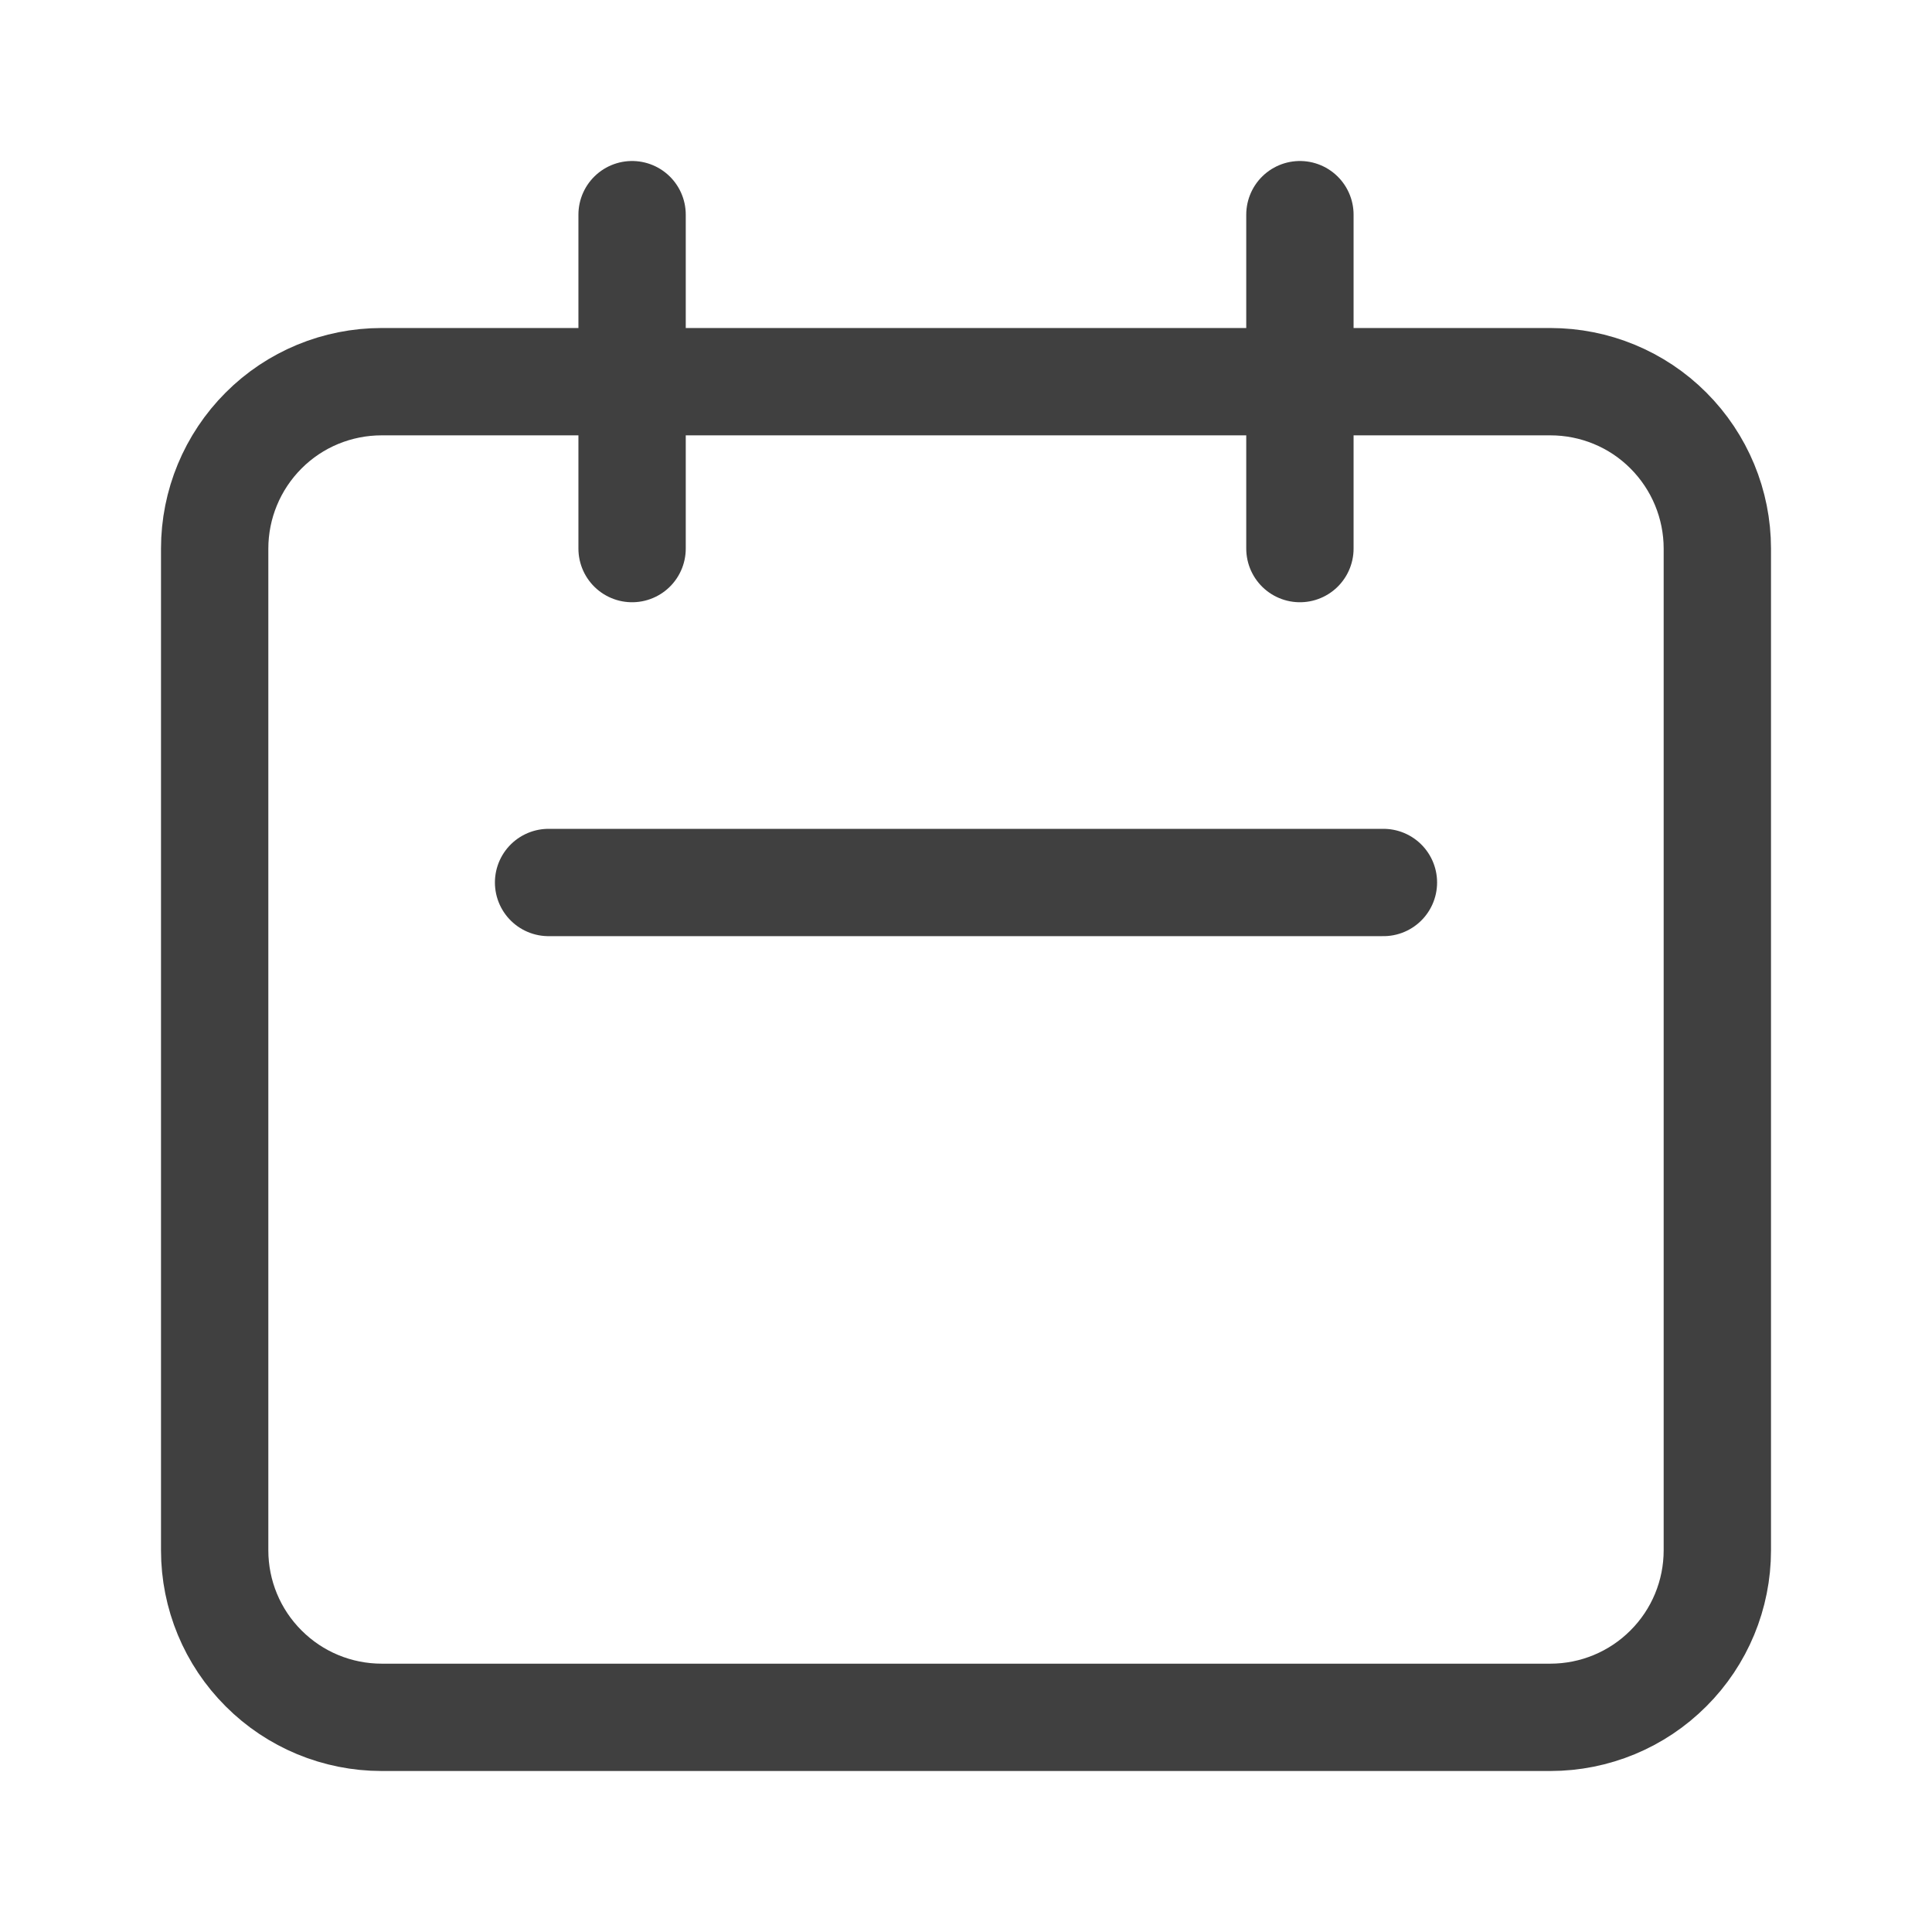
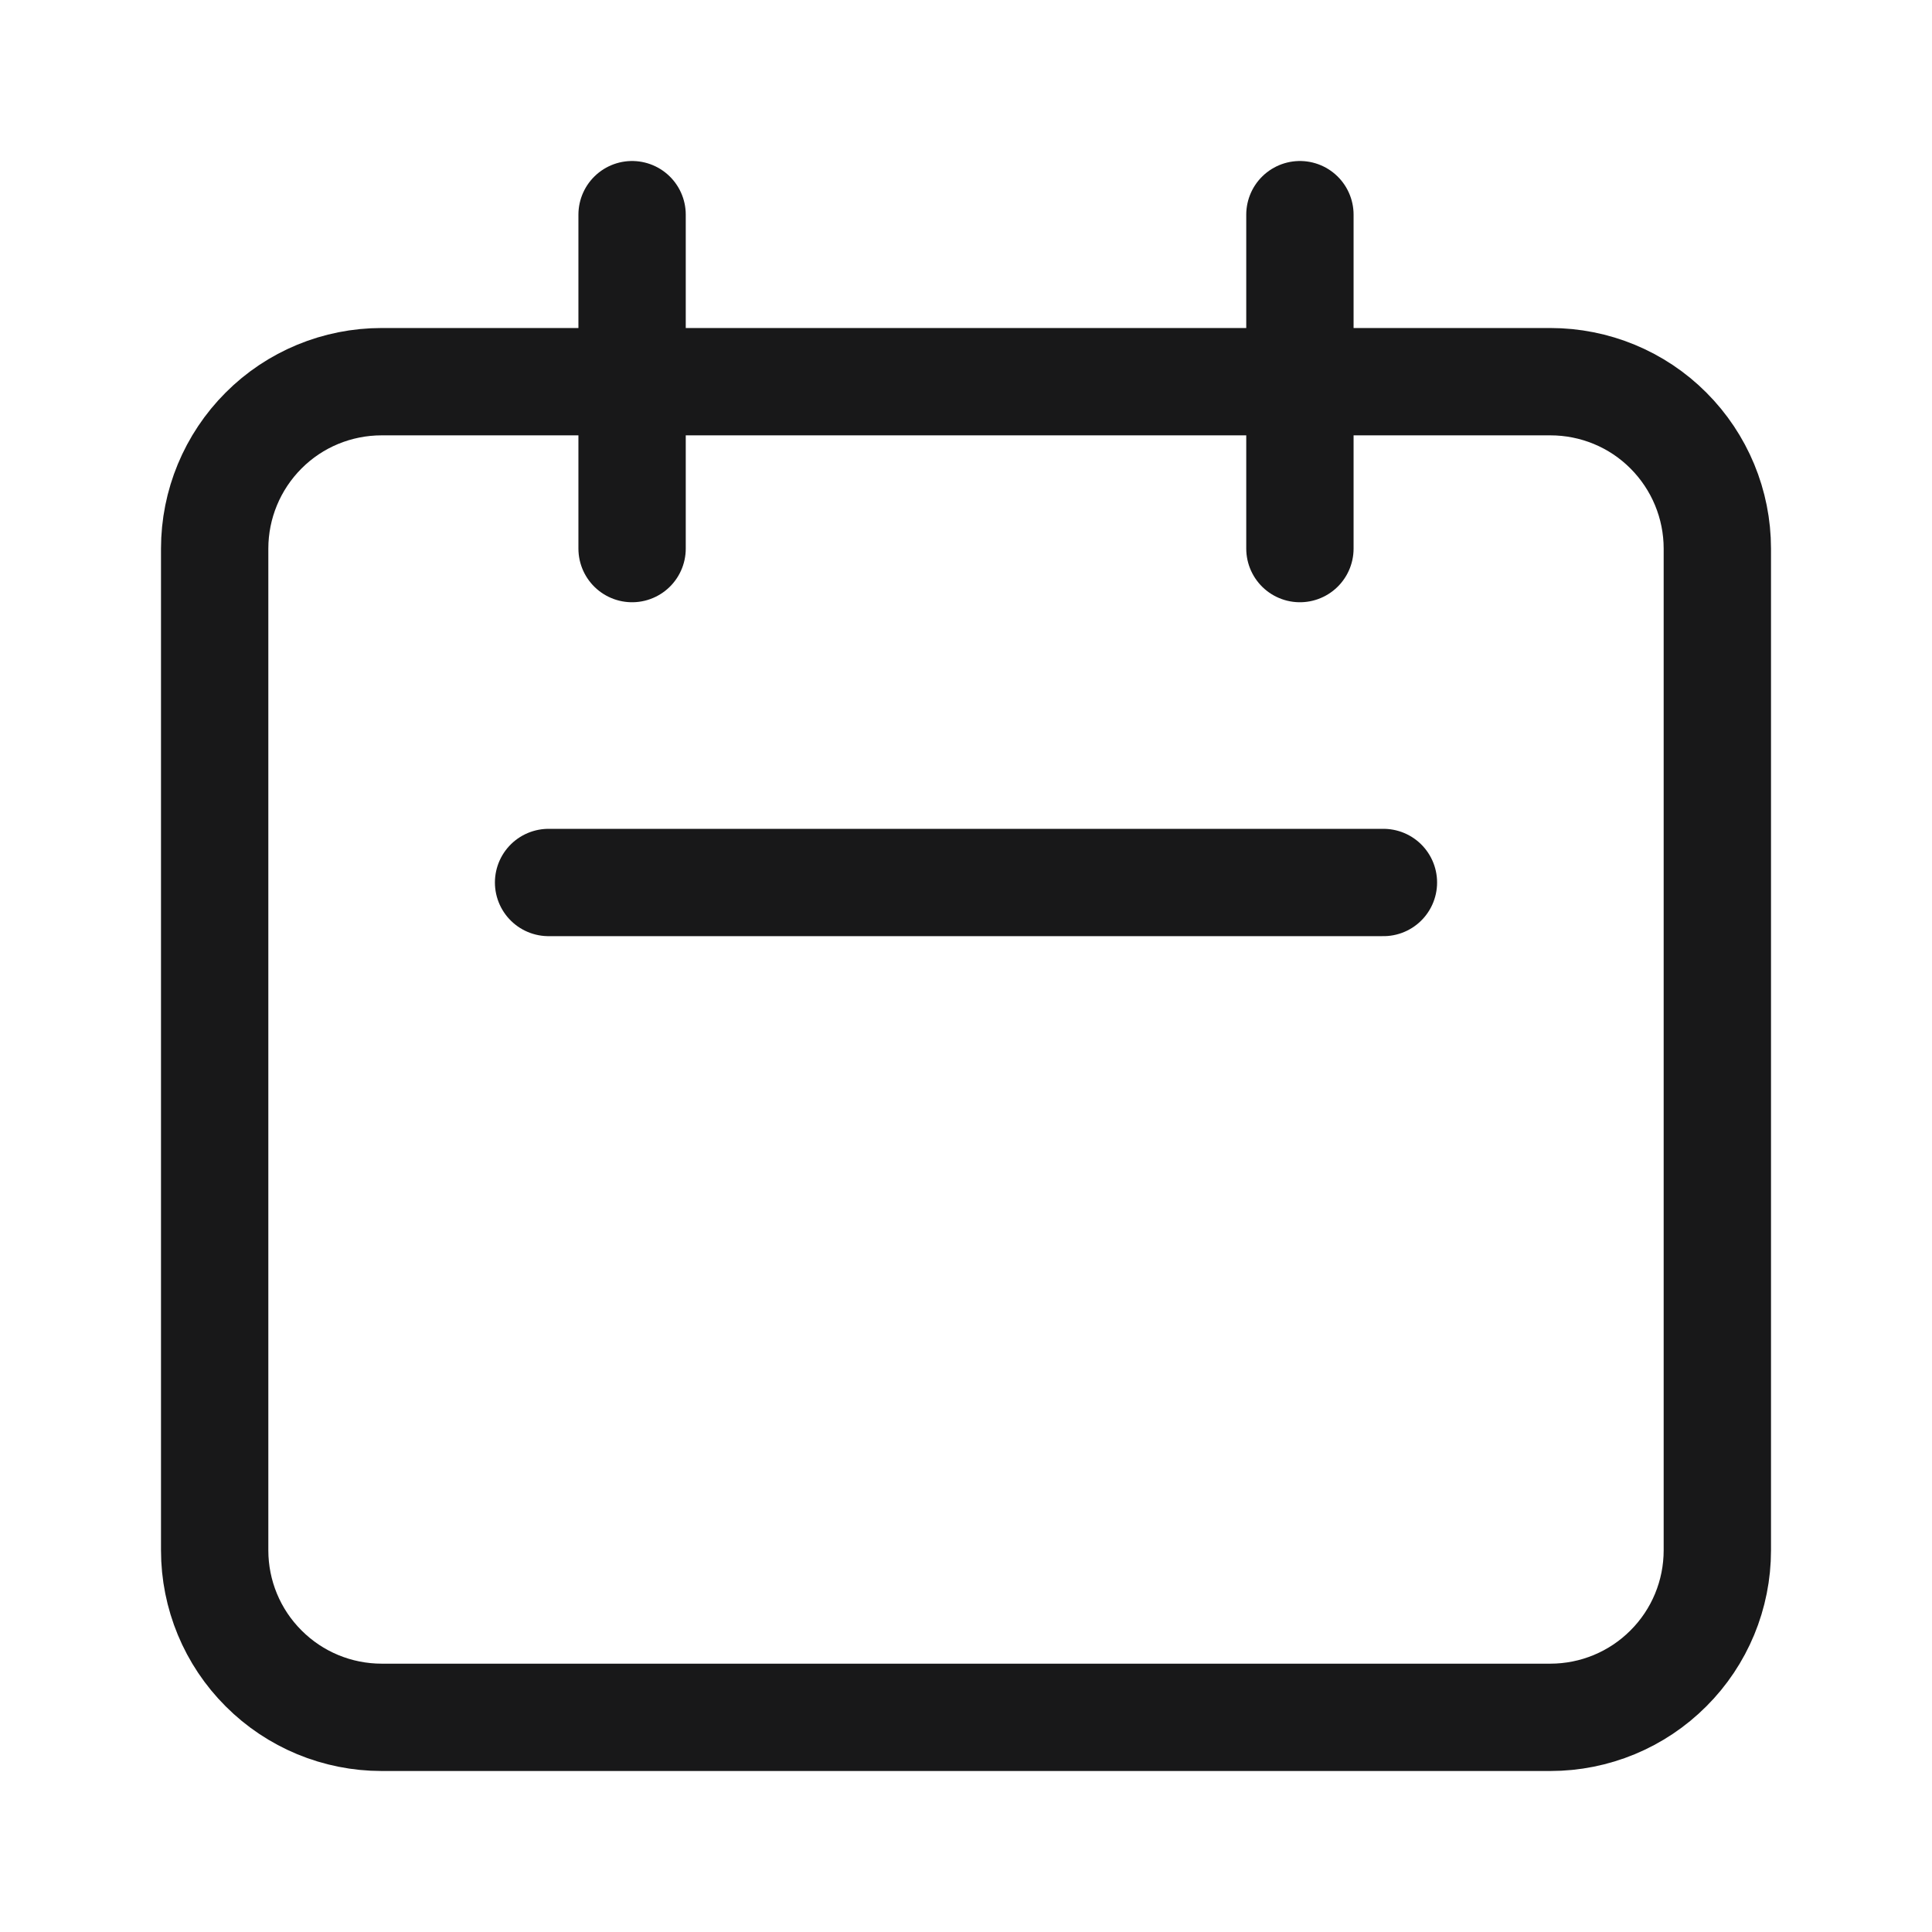
<svg xmlns="http://www.w3.org/2000/svg" width="18" height="18" viewBox="0 0 18 18" fill="none">
-   <path d="M5.889 5.111V2M12.111 5.111V2M5.111 8.222H12.889M3.556 16H14.444C14.857 16 15.253 15.836 15.544 15.544C15.836 15.253 16 14.857 16 14.444V5.111C16 4.699 15.836 4.303 15.544 4.011C15.253 3.719 14.857 3.556 14.444 3.556H3.556C3.143 3.556 2.747 3.719 2.456 4.011C2.164 4.303 2 4.699 2 5.111V14.444C2 14.857 2.164 15.253 2.456 15.544C2.747 15.836 3.143 16 3.556 16Z" stroke="#404040" stroke-linecap="round" stroke-linejoin="round" />
+   <path d="M5.889 5.111V2M12.111 5.111V2M5.111 8.222H12.889M3.556 16H14.444C14.857 16 15.253 15.836 15.544 15.544C15.836 15.253 16 14.857 16 14.444V5.111C16 4.699 15.836 4.303 15.544 4.011C15.253 3.719 14.857 3.556 14.444 3.556H3.556C3.143 3.556 2.747 3.719 2.456 4.011C2.164 4.303 2 4.699 2 5.111V14.444C2 14.857 2.164 15.253 2.456 15.544C2.747 15.836 3.143 16 3.556 16Z" stroke="#181819" stroke-linecap="round" stroke-linejoin="round" />
</svg>
